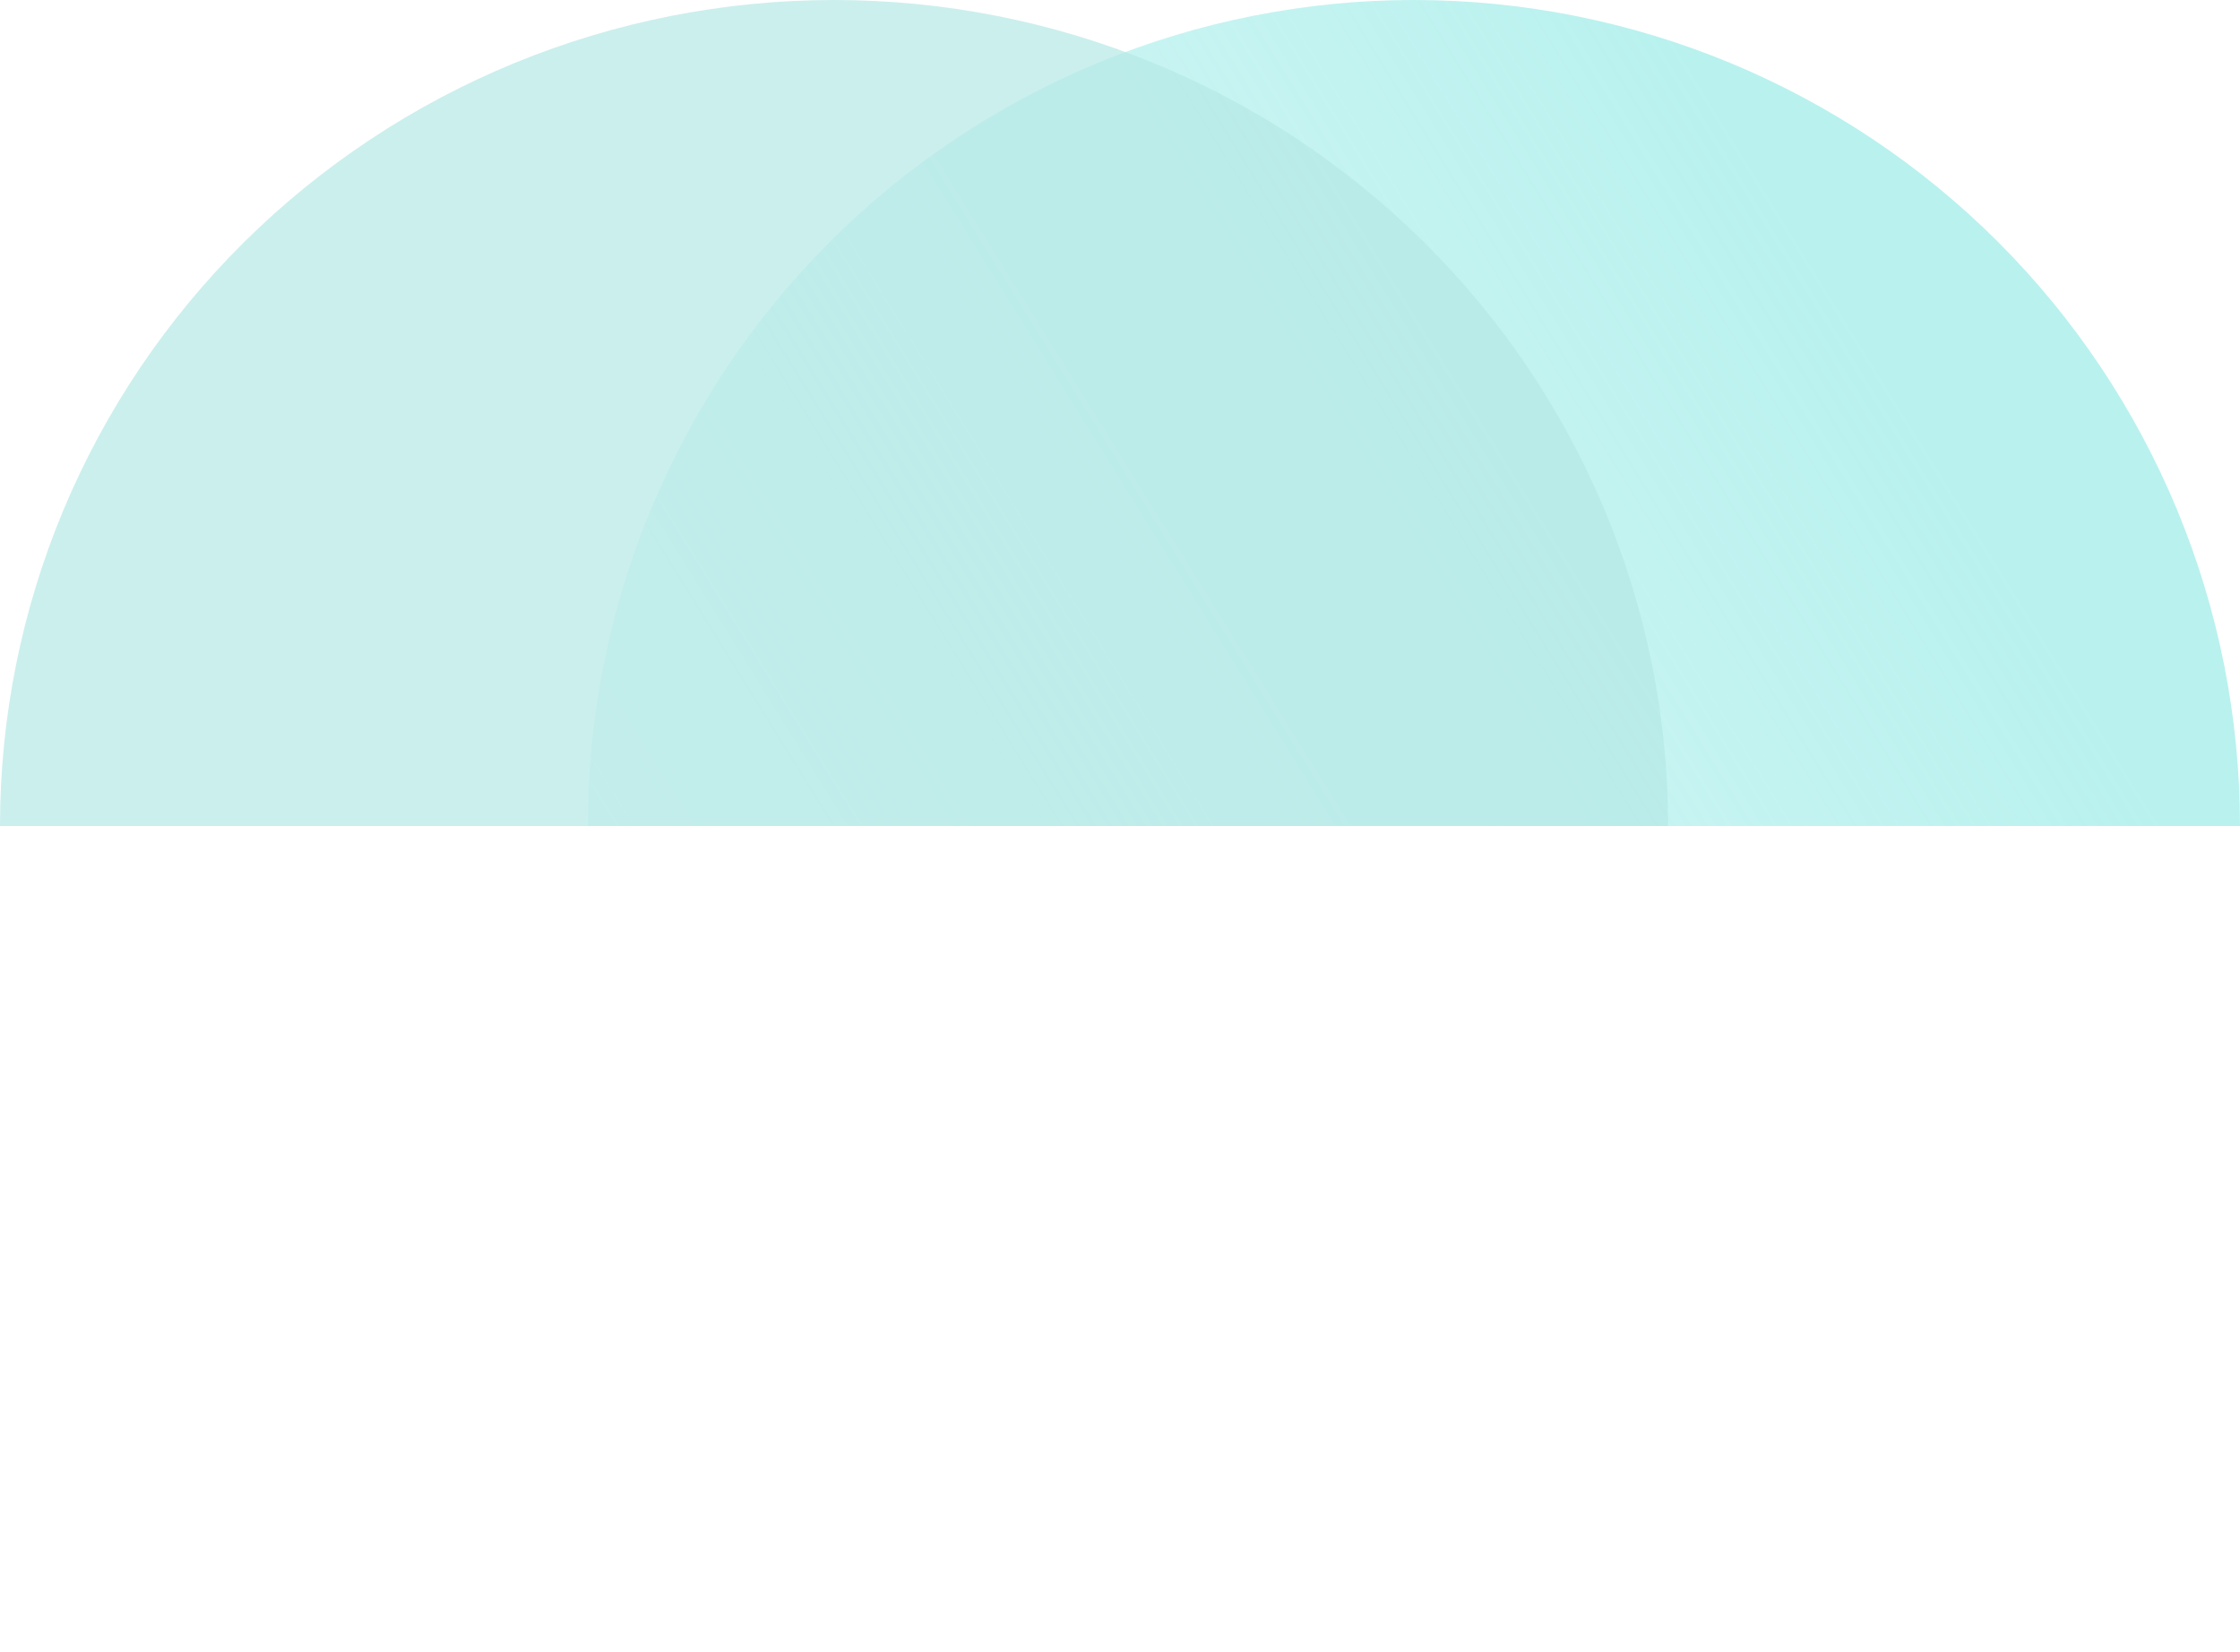
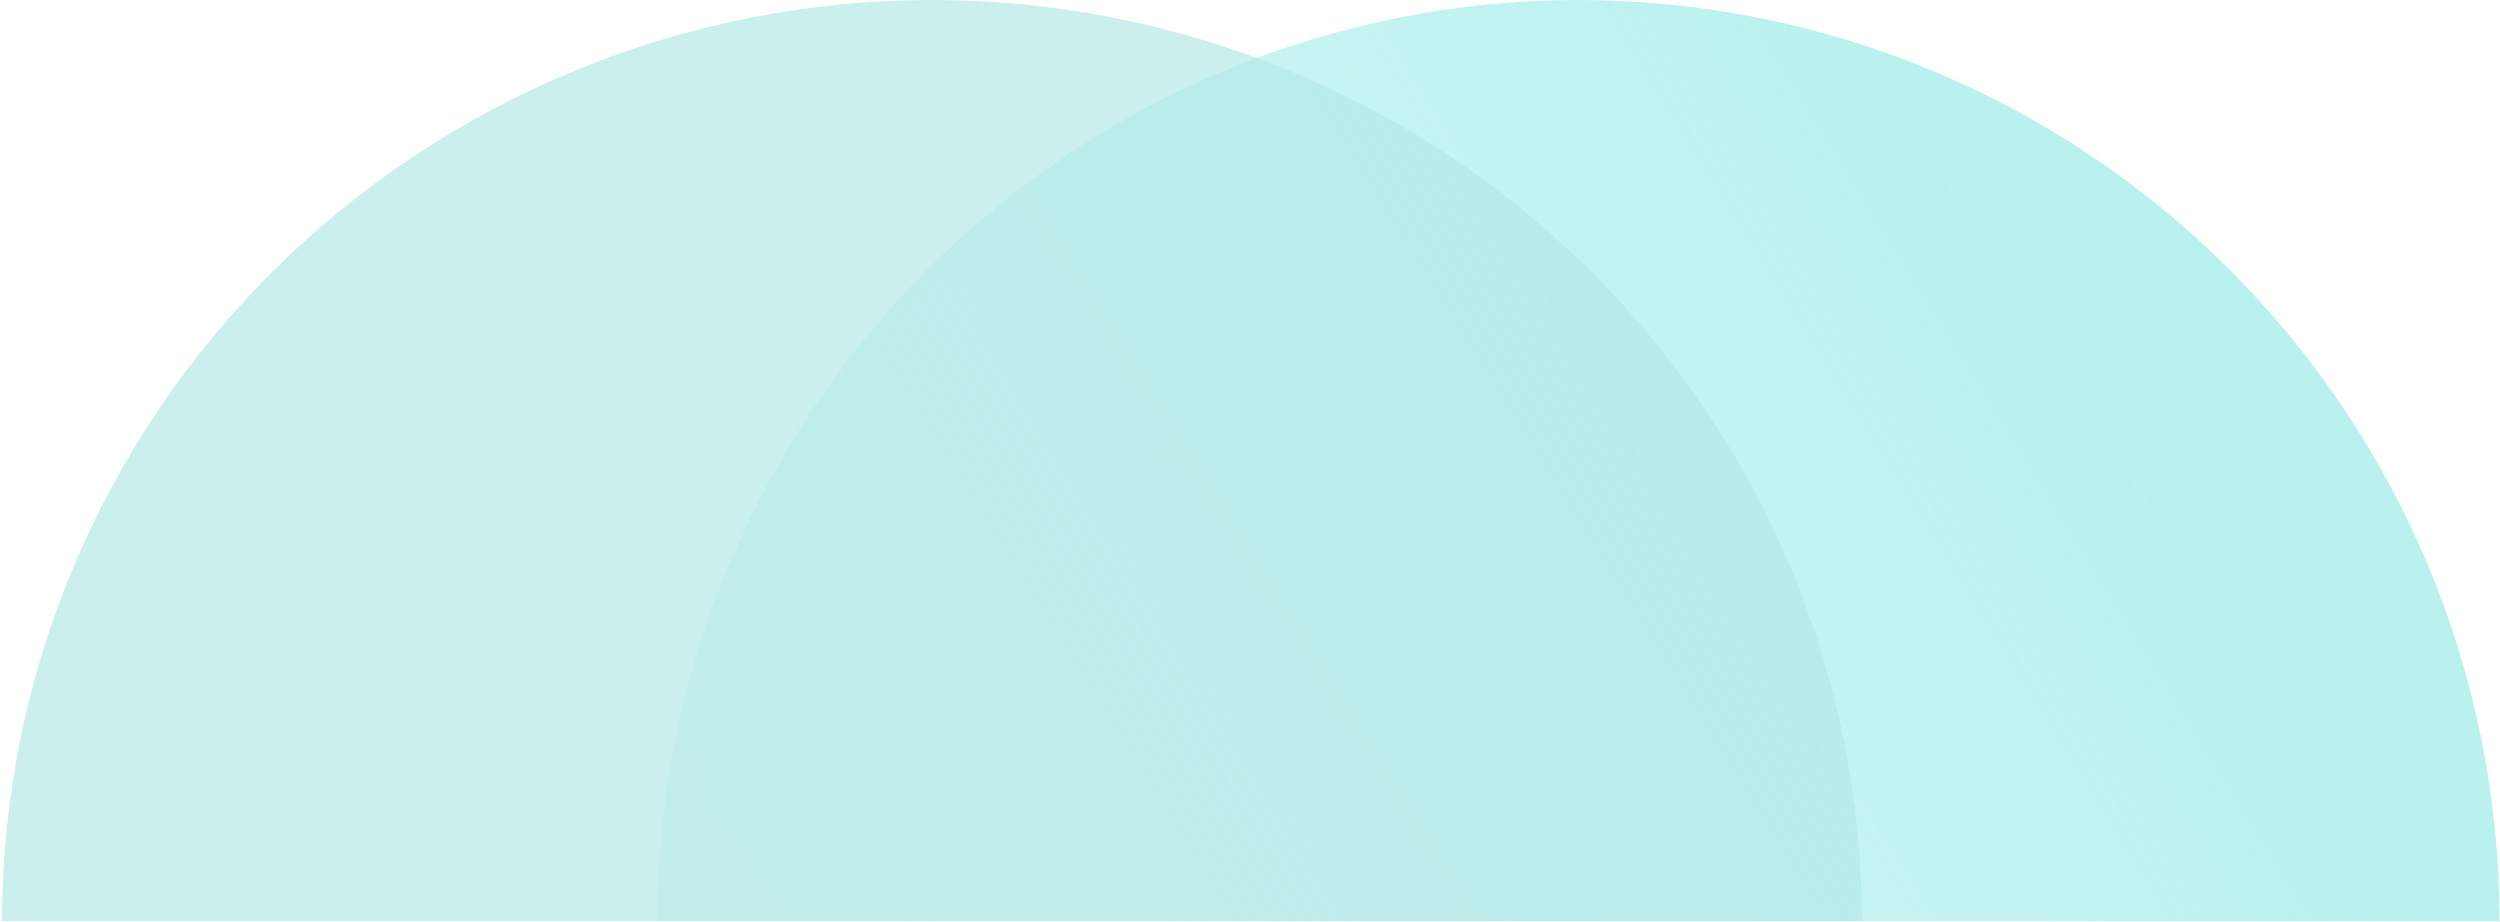
- <svg xmlns="http://www.w3.org/2000/svg" width="141" height="104" viewBox="0 0 141 104" fill="none">
-   <path d="M141 52C141 45.171 139.655 38.409 137.042 32.1C134.428 25.791 130.598 20.059 125.77 15.23C120.941 10.402 115.208 6.572 108.9 3.958C102.591 1.345 95.829 -2.98494e-07 89 0C82.171 2.98494e-07 75.409 1.345 69.1 3.958C62.791 6.572 57.059 10.402 52.23 15.23C47.402 20.059 43.572 25.791 40.958 32.1C38.345 38.409 37 45.171 37 52L89 52H141Z" fill="url(#paint0_linear_806_2246)" fill-opacity="0.69" />
-   <path d="M105 52C105 45.171 103.642 38.409 101.004 32.1C98.365 25.791 94.498 20.059 89.623 15.23C84.748 10.402 78.96 6.572 72.591 3.958C66.221 1.345 59.394 -2.98494e-07 52.5 0C45.606 2.98494e-07 38.779 1.345 32.409 3.958C26.04 6.572 20.252 10.402 15.377 15.23C10.502 20.059 6.635 25.791 3.996 32.1C1.358 38.409 -6.02727e-07 45.171 0 52L52.5 52H105Z" fill="#B6E9E6" fill-opacity="0.7" />
+ <svg xmlns="http://www.w3.org/2000/svg" width="190" height="70" viewBox="0 0 190 70" fill="none">
+   <path d="M189.962 70C189.962 60.807 188.151 51.705 184.633 43.212C181.115 34.719 175.959 27.003 169.459 20.503C162.959 14.002 155.242 8.846 146.749 5.328C138.257 1.811 129.154 -4.01818e-07 119.962 0C110.769 4.01818e-07 101.666 1.811 93.174 5.328C84.681 8.846 76.964 14.002 70.464 20.503C63.964 27.003 58.808 34.719 55.29 43.212C51.772 51.705 49.962 60.807 49.962 70L119.962 70H189.962Z" fill="url(#paint0_linear_1203_4959)" fill-opacity="0.69" />
+   <path d="M141.5 70C141.5 60.807 139.672 51.705 136.12 43.212C132.569 34.719 127.363 27.003 120.8 20.503C114.238 14.002 106.447 8.846 97.872 5.328C89.298 1.811 80.108 -4.01818e-07 70.827 0C61.546 4.01818e-07 52.356 1.811 43.782 5.328C35.207 8.846 27.416 14.002 20.854 20.503C14.291 27.003 9.085 34.719 5.534 43.212C1.982 51.705 0.154 60.807 0.154 70L70.827 70H141.5Z" fill="#B6E9E6" fill-opacity="0.7" />
  <defs>
-     <linearGradient id="paint0_linear_806_2246" x1="124.168" y1="32.462" x2="53.532" y2="76.347" gradientUnits="userSpaceOnUse">
+     <linearGradient id="paint0_linear_1203_4959" x1="167.303" y1="43.699" x2="72.216" y2="102.775" gradientUnits="userSpaceOnUse">
      <stop stop-color="#99EBE7" />
      <stop offset="1" stop-color="#9AEBE7" stop-opacity="0.42" />
    </linearGradient>
  </defs>
</svg>
